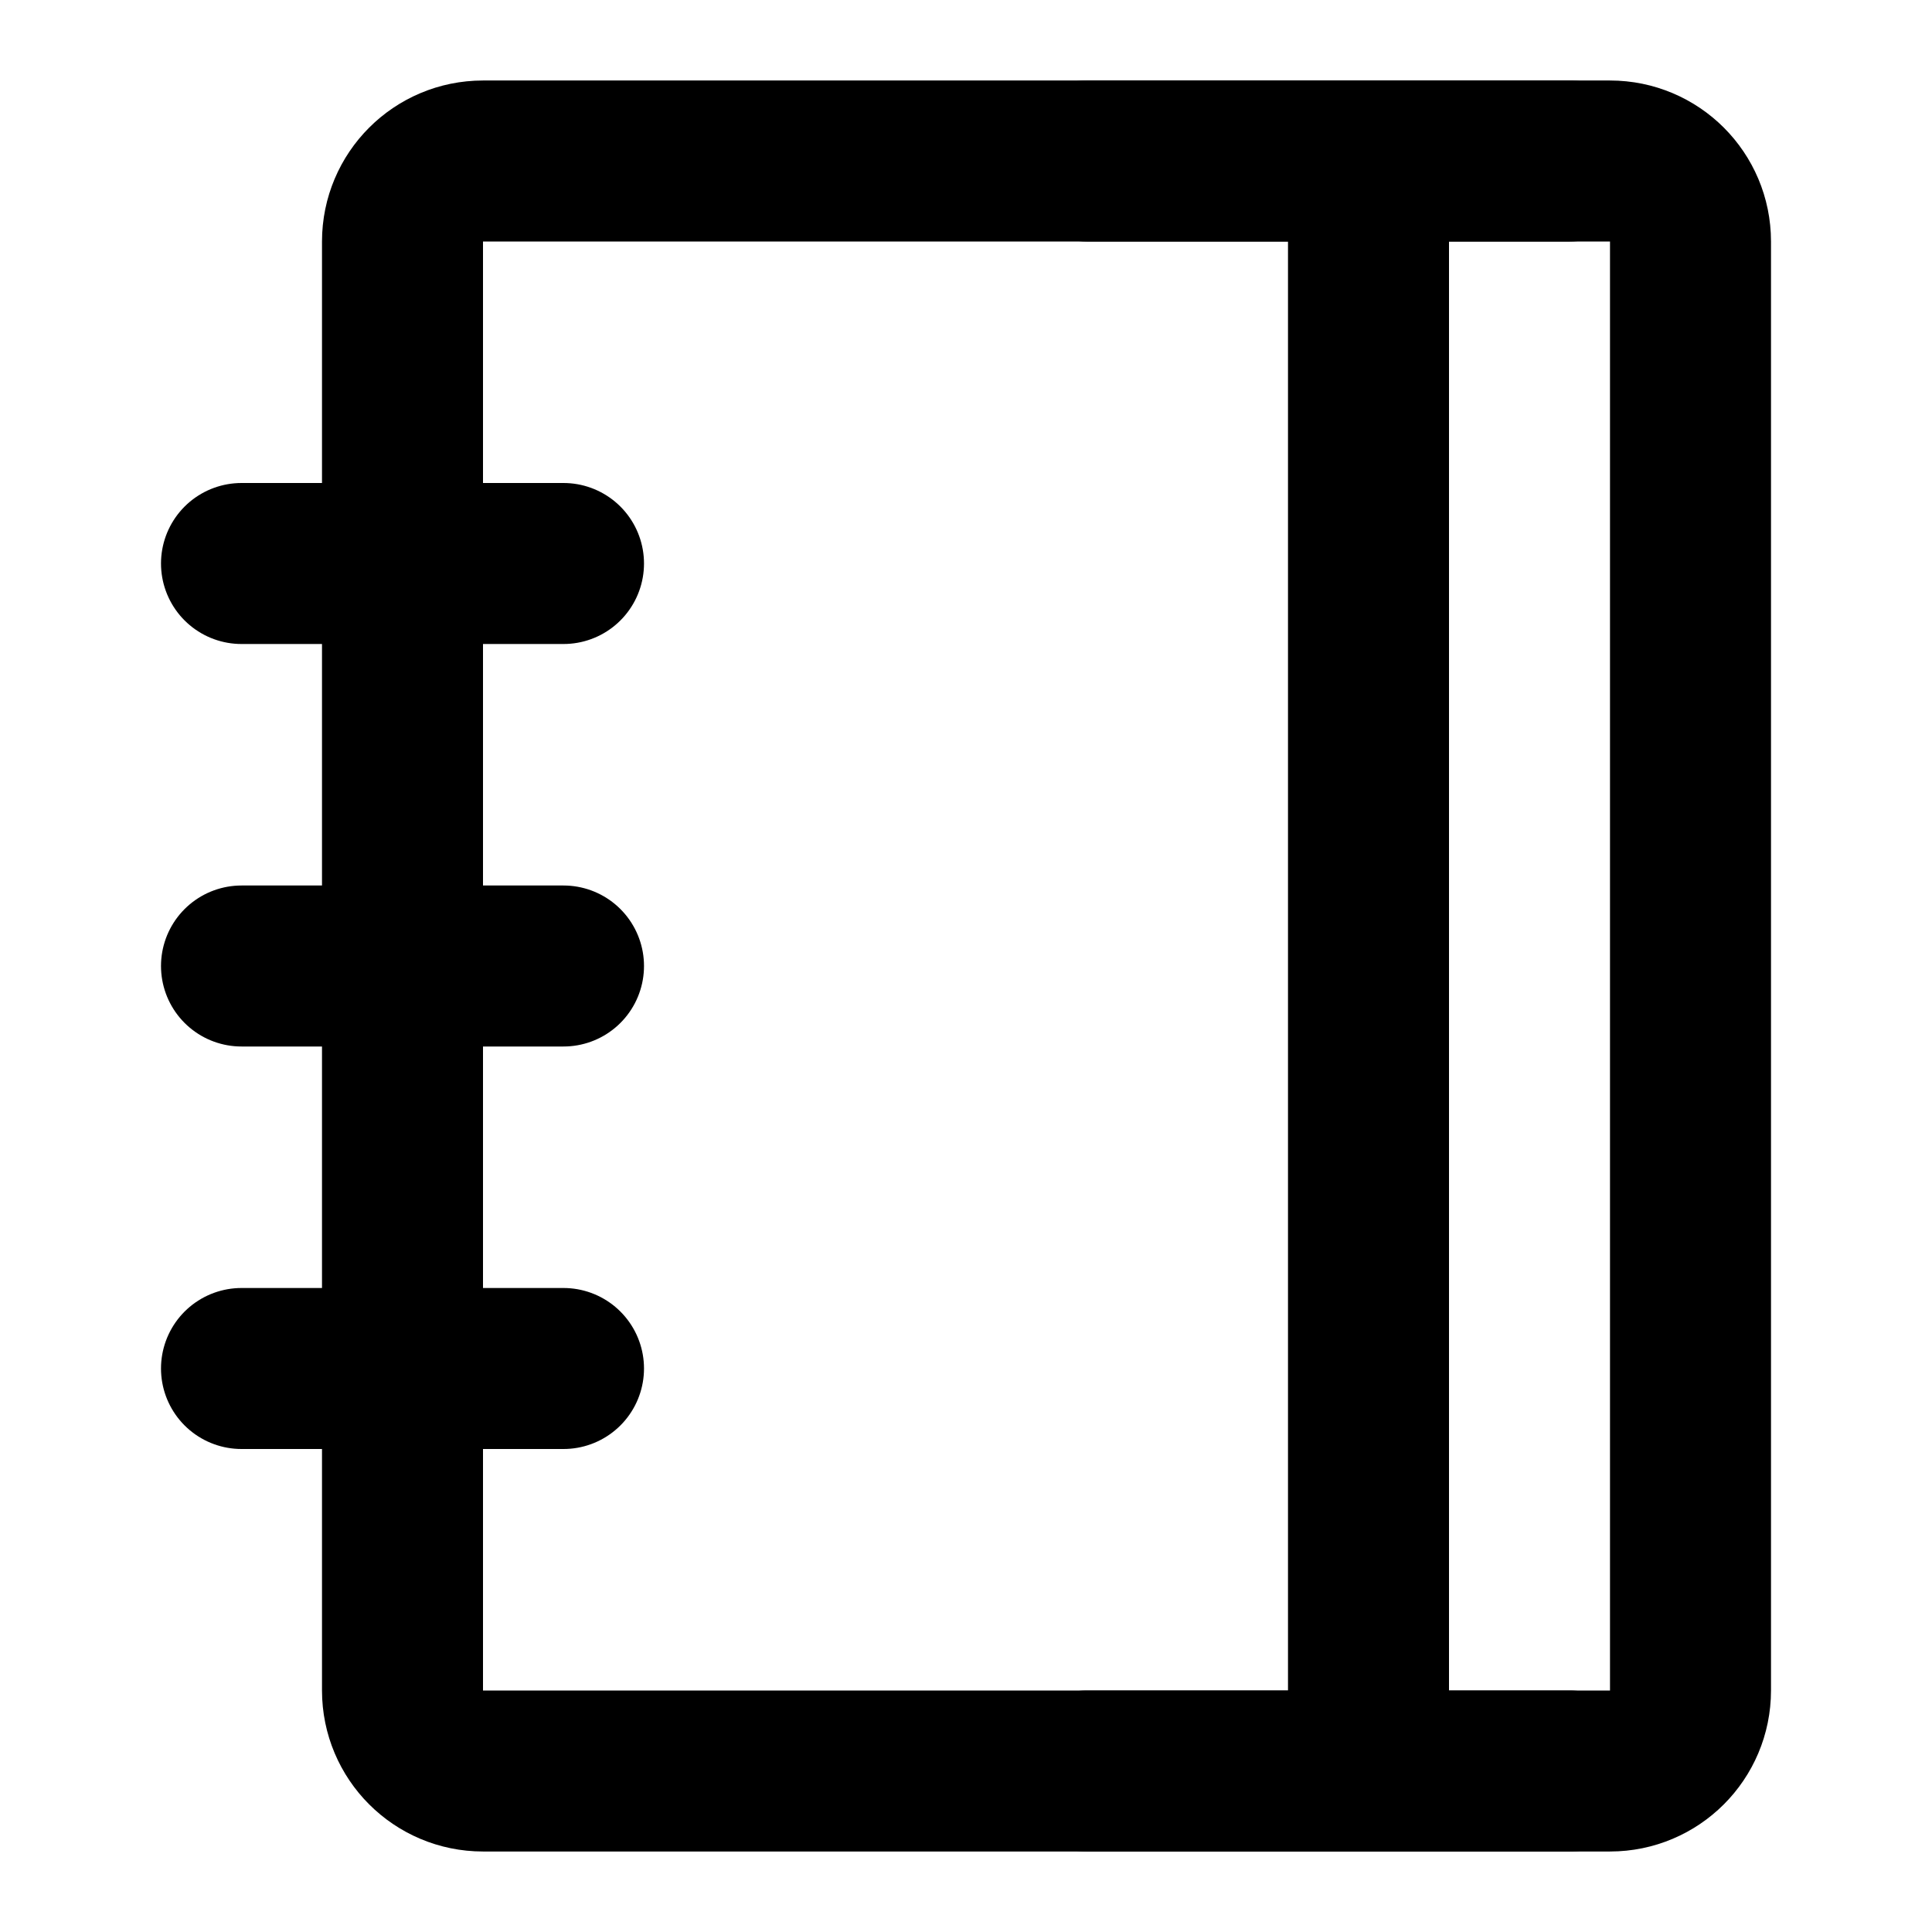
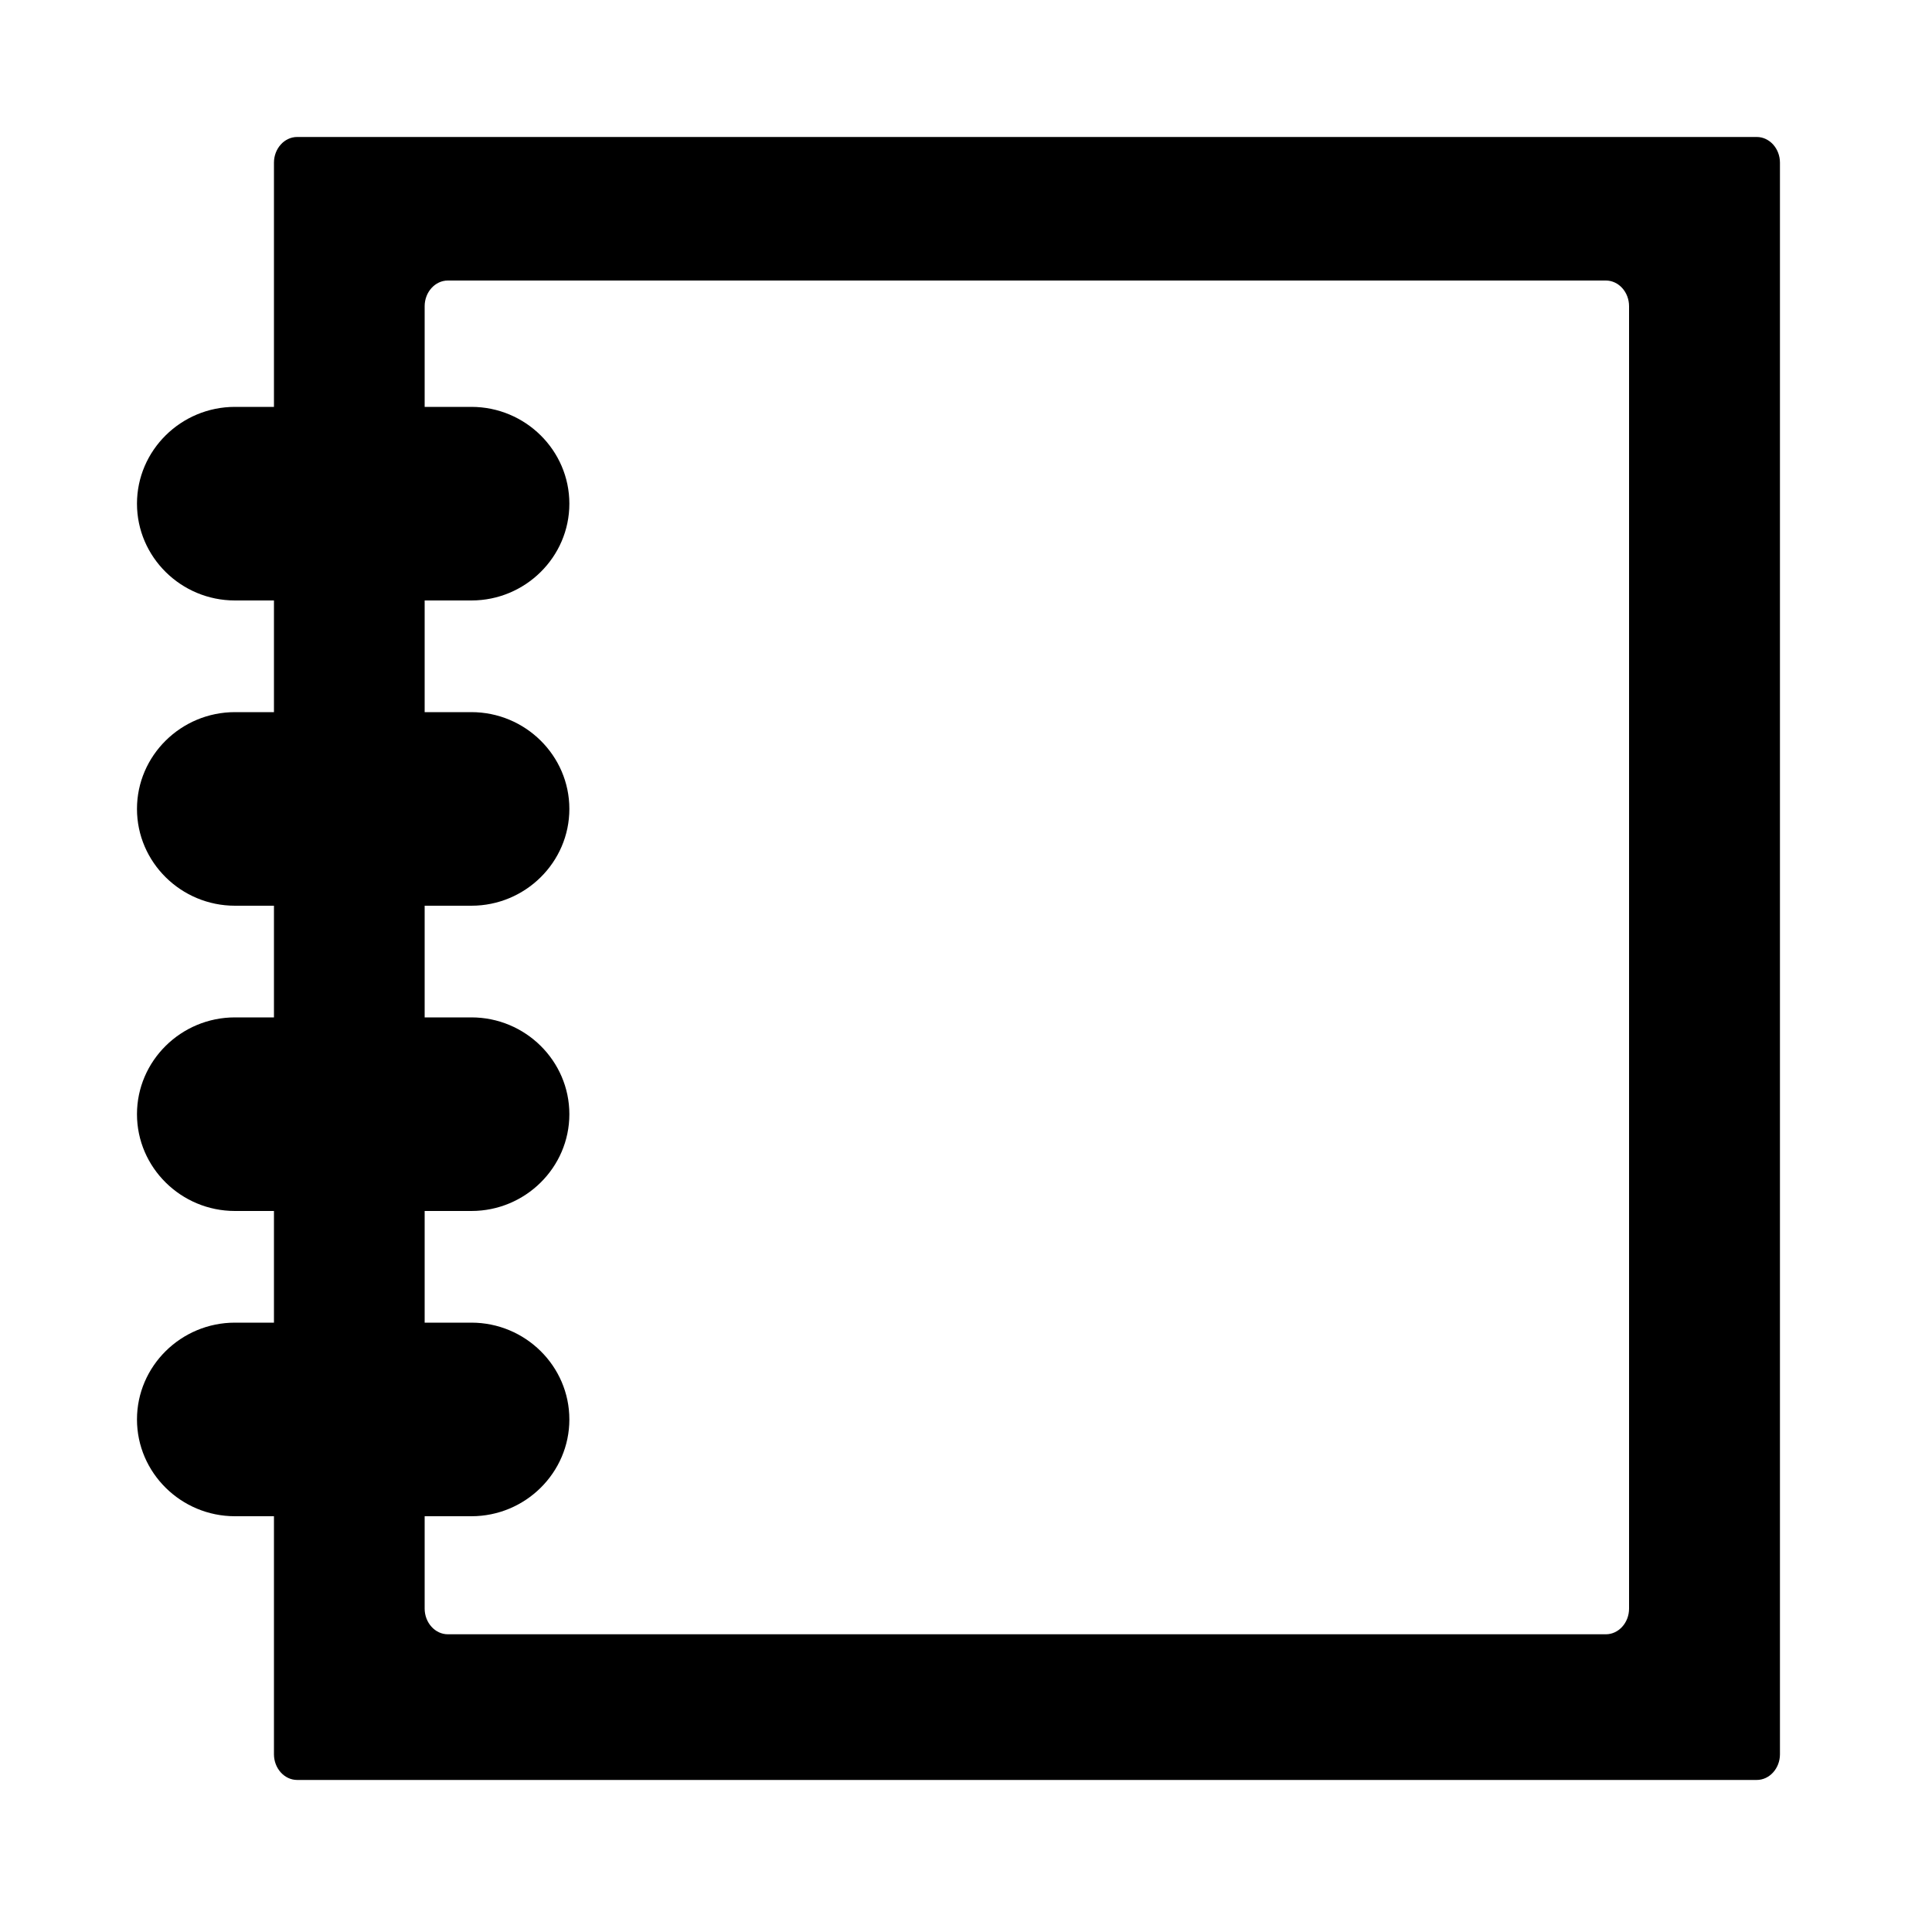
- <svg xmlns="http://www.w3.org/2000/svg" width="48" height="48" viewBox="0 0 48 48" fill="none">
-   <path d="M10 6C10 4.895 10.895 4 12 4H40C41.105 4 42 4.895 42 6V42C42 43.105 41.105 44 40 44H12C10.895 44 10 43.105 10 42V6Z" fill="none" stroke="#000000" stroke-width="4" stroke-linejoin="round" />
-   <path d="M34 6V42" stroke="#000000" stroke-width="4" stroke-linecap="round" stroke-linejoin="round" />
-   <path d="M6 14H14" stroke="#000000" stroke-width="4" stroke-linecap="round" stroke-linejoin="round" />
-   <path d="M6 24H14" stroke="#000000" stroke-width="4" stroke-linecap="round" stroke-linejoin="round" />
-   <path d="M6 34H14" stroke="#000000" stroke-width="4" stroke-linecap="round" stroke-linejoin="round" />
-   <path d="M27 4H39" stroke="#000000" stroke-width="4" stroke-linecap="round" stroke-linejoin="round" />
-   <path d="M27 44H39" stroke="#000000" stroke-width="4" stroke-linecap="round" stroke-linejoin="round" />
+ <svg xmlns="http://www.w3.org/2000/svg" x="0px" y="0px" viewBox="0 0 1000 1000" style="enable-background:new 0 0 1000 1000;" xml:space="preserve">
+   <path d="M909.3,70.9H153.8c-6.6,0-12,6-12,13.3v126.4h-20.2c-27.9,0-50.7,22.5-50.7,50.1v0c0,27.6,22.8,50.1,50.7,50.1h20.2v57.8  h-20.2c-27.9,0-50.7,22.5-50.7,50.1v0c0,27.6,22.8,50.1,50.7,50.1h20.2v57.8h-20.2c-27.9,0-50.7,22.5-50.7,50.1v0  c0,27.6,22.8,50.1,50.7,50.1h20.2v57.8h-20.2c-27.9,0-50.7,22.5-50.7,50.1v0c0,27.6,22.8,50.1,50.7,50.1h20.2V908  c0,7.3,5.4,13.3,12,13.3h755.5c6.6,0,12-6,12-13.3V84.2C921.3,76.9,915.9,70.9,909.3,70.9z M843.2,832.6c0,7.3-5.4,13.3-12,13.3  H231.8c-6.6,0-12-6-12-13.3v-47.8H244c27.9,0,50.7-22.5,50.7-50.1v0c0-27.6-22.8-50.1-50.7-50.1h-24.2v-57.8H244  c27.9,0,50.7-22.5,50.7-50.1v0c0-27.6-22.8-50.1-50.7-50.1h-24.2v-57.8H244c27.9,0,50.7-22.5,50.7-50.1v0  c0-27.6-22.8-50.1-50.7-50.1h-24.2v-57.8H244c27.9,0,50.7-22.5,50.7-50.1v0c0-27.6-22.8-50.1-50.7-50.1h-24.2v-52.1  c0-7.3,5.4-13.3,12-13.3h599.4c6.6,0,12,6,12,13.3V832.6z" fill="#000" />
</svg>
